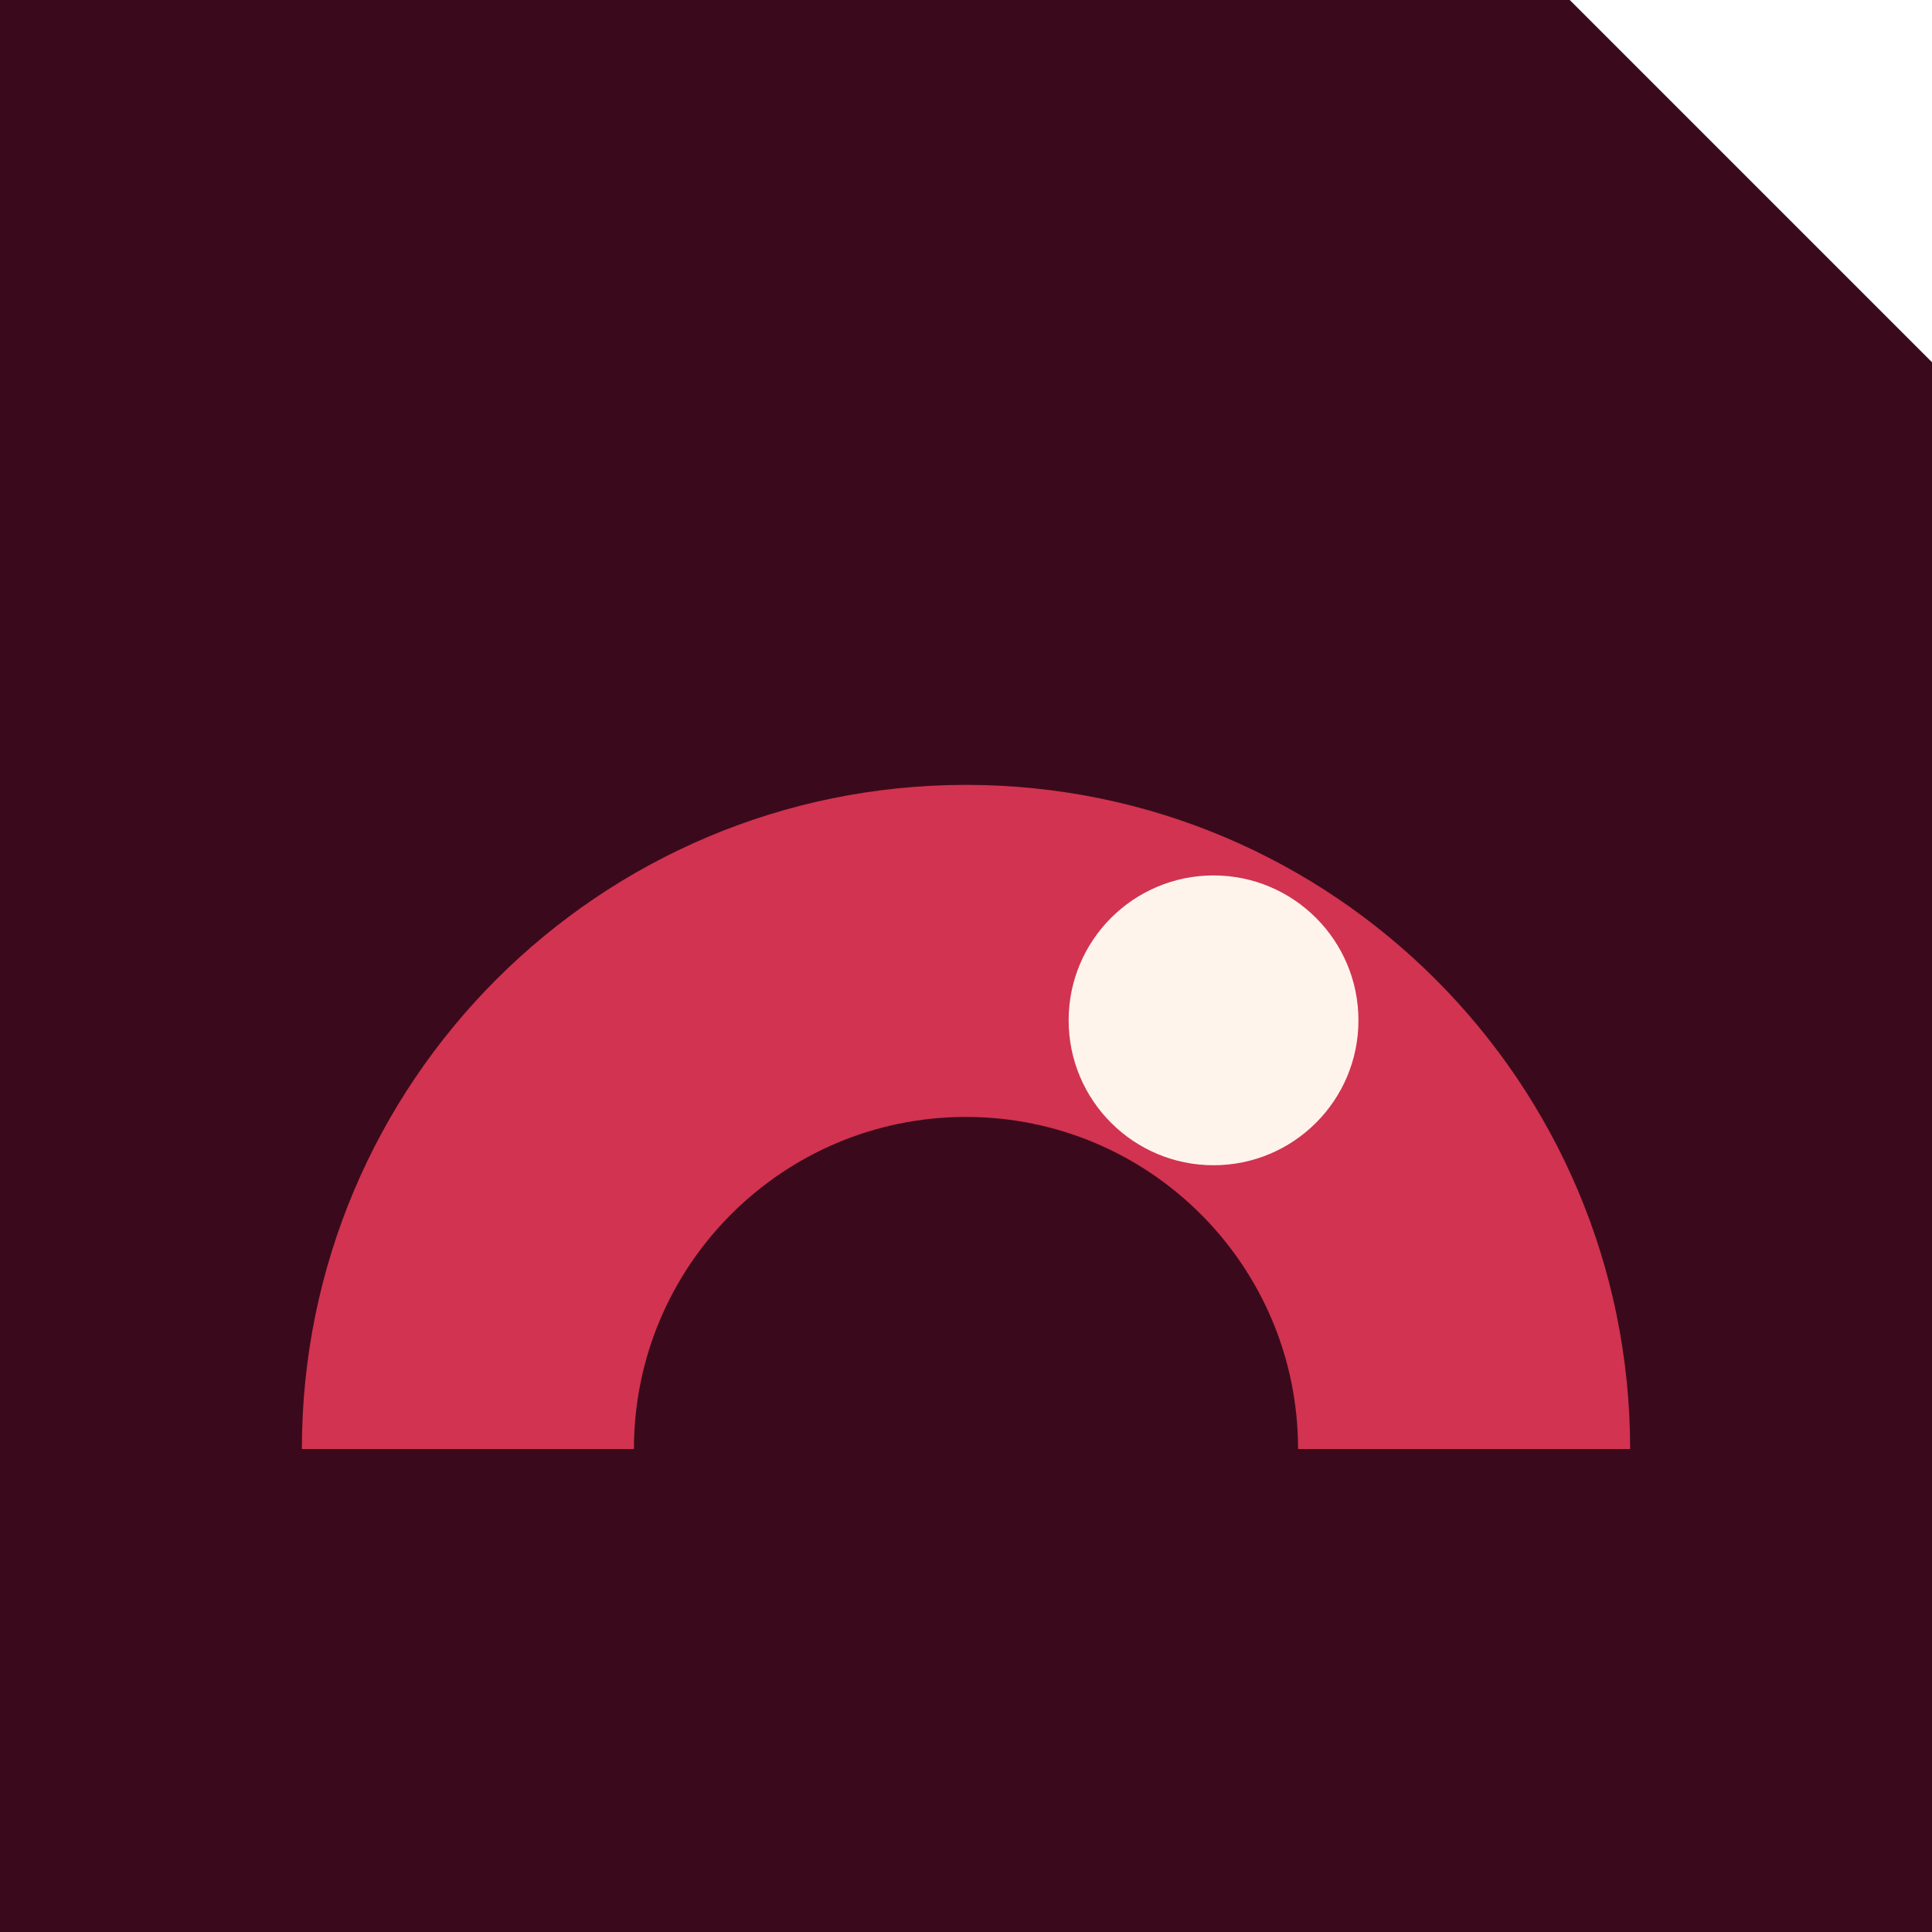
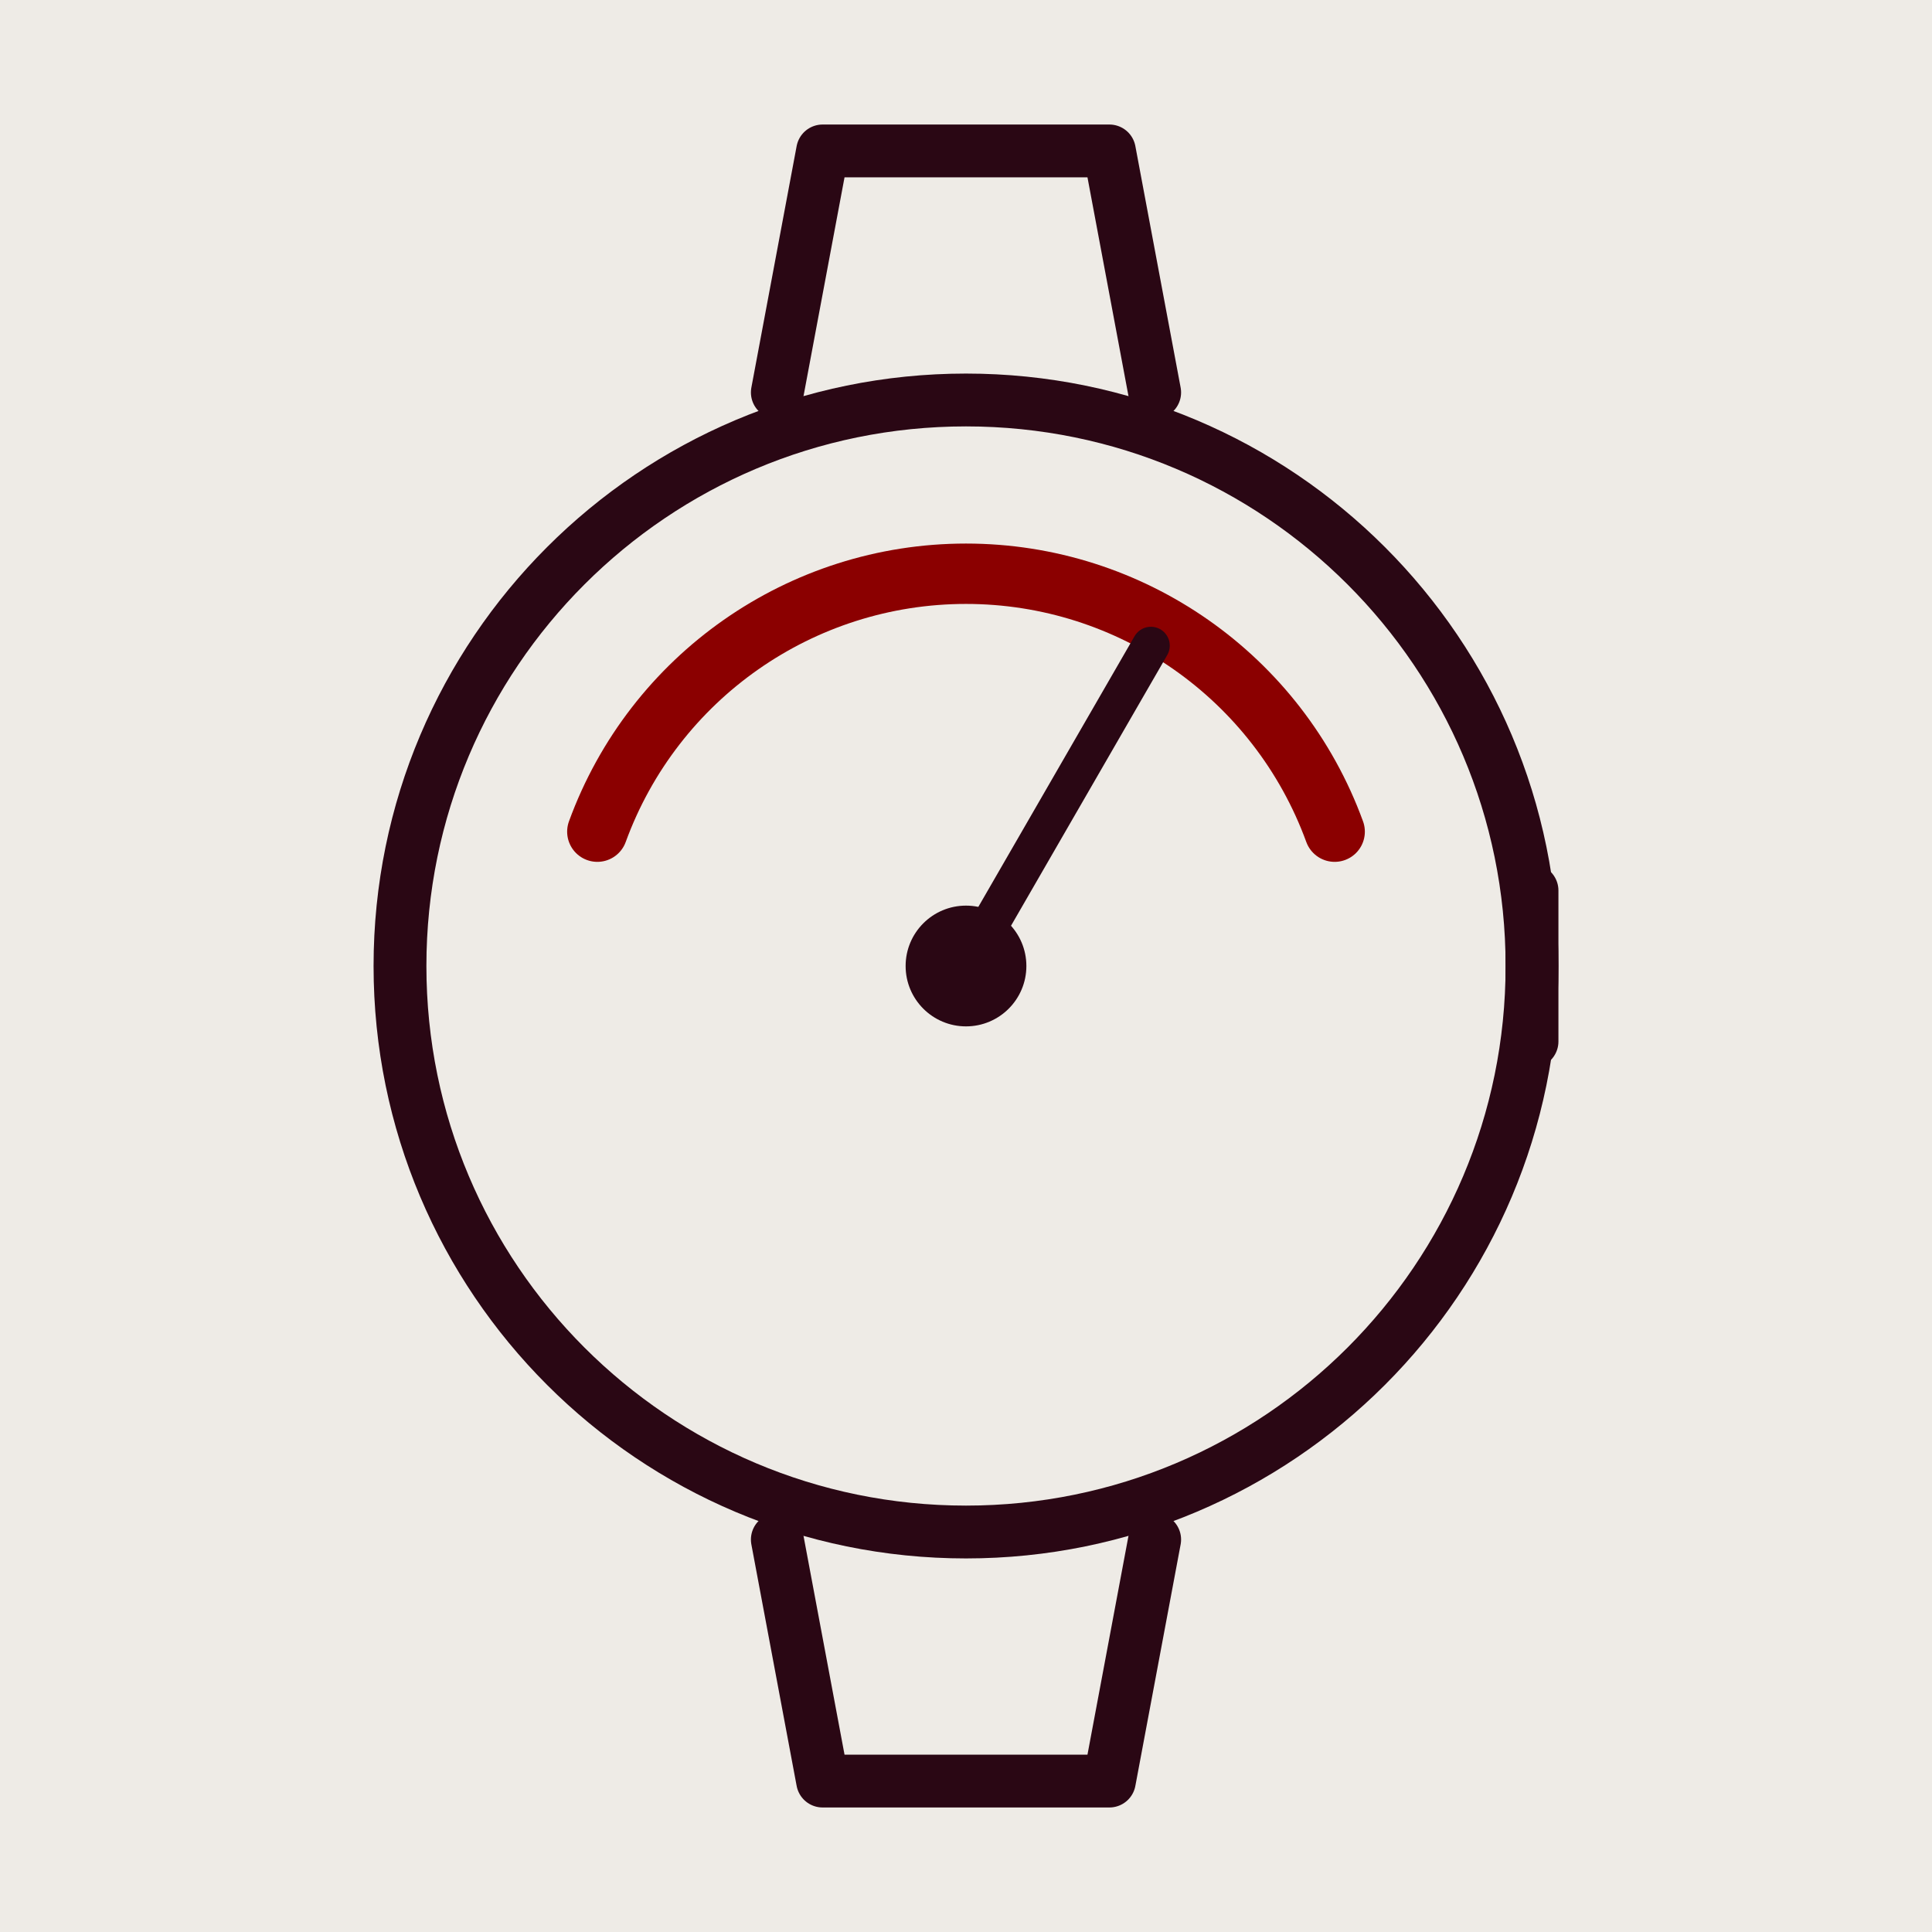
- <svg xmlns="http://www.w3.org/2000/svg" viewBox="0 0 32 32">
-   <path d="M0 0h26l6 6v26H0z" fill="#3a0a1c" />
-   <path d="M5 24a11 11 0 0 1 22 0h-5.5a5.5 5.5 0 0 0-11 0z" fill="#d23350" />
-   <circle cx="20.1" cy="16.9" r="2.4" fill="#fff4ec" />
+ <svg xmlns="http://www.w3.org/2000/svg" viewBox="0 0 512 512">
+   <rect width="512" height="512" fill="#eeebe6" />
+   <g fill="none" stroke="#2a0714" stroke-width="14" stroke-linecap="round" stroke-linejoin="round">
+     <path d="M206 104L218 40H294L306 104M206 408L218 472H294L306 408" />
+     <circle cx="256" cy="256" r="150" />
+     <path d="M406 236V276" />
+   </g>
+   <path d="M158.3 220.4A104 104 0 0 1 353.7 220.4" fill="none" stroke="#8B0000" stroke-width="16" stroke-linecap="round" />
+   <path d="M256 256L305 171.1" stroke="#2a0714" stroke-width="10" stroke-linecap="round" />
+   <circle cx="256" cy="256" r="16" fill="#2a0714" />
</svg>
